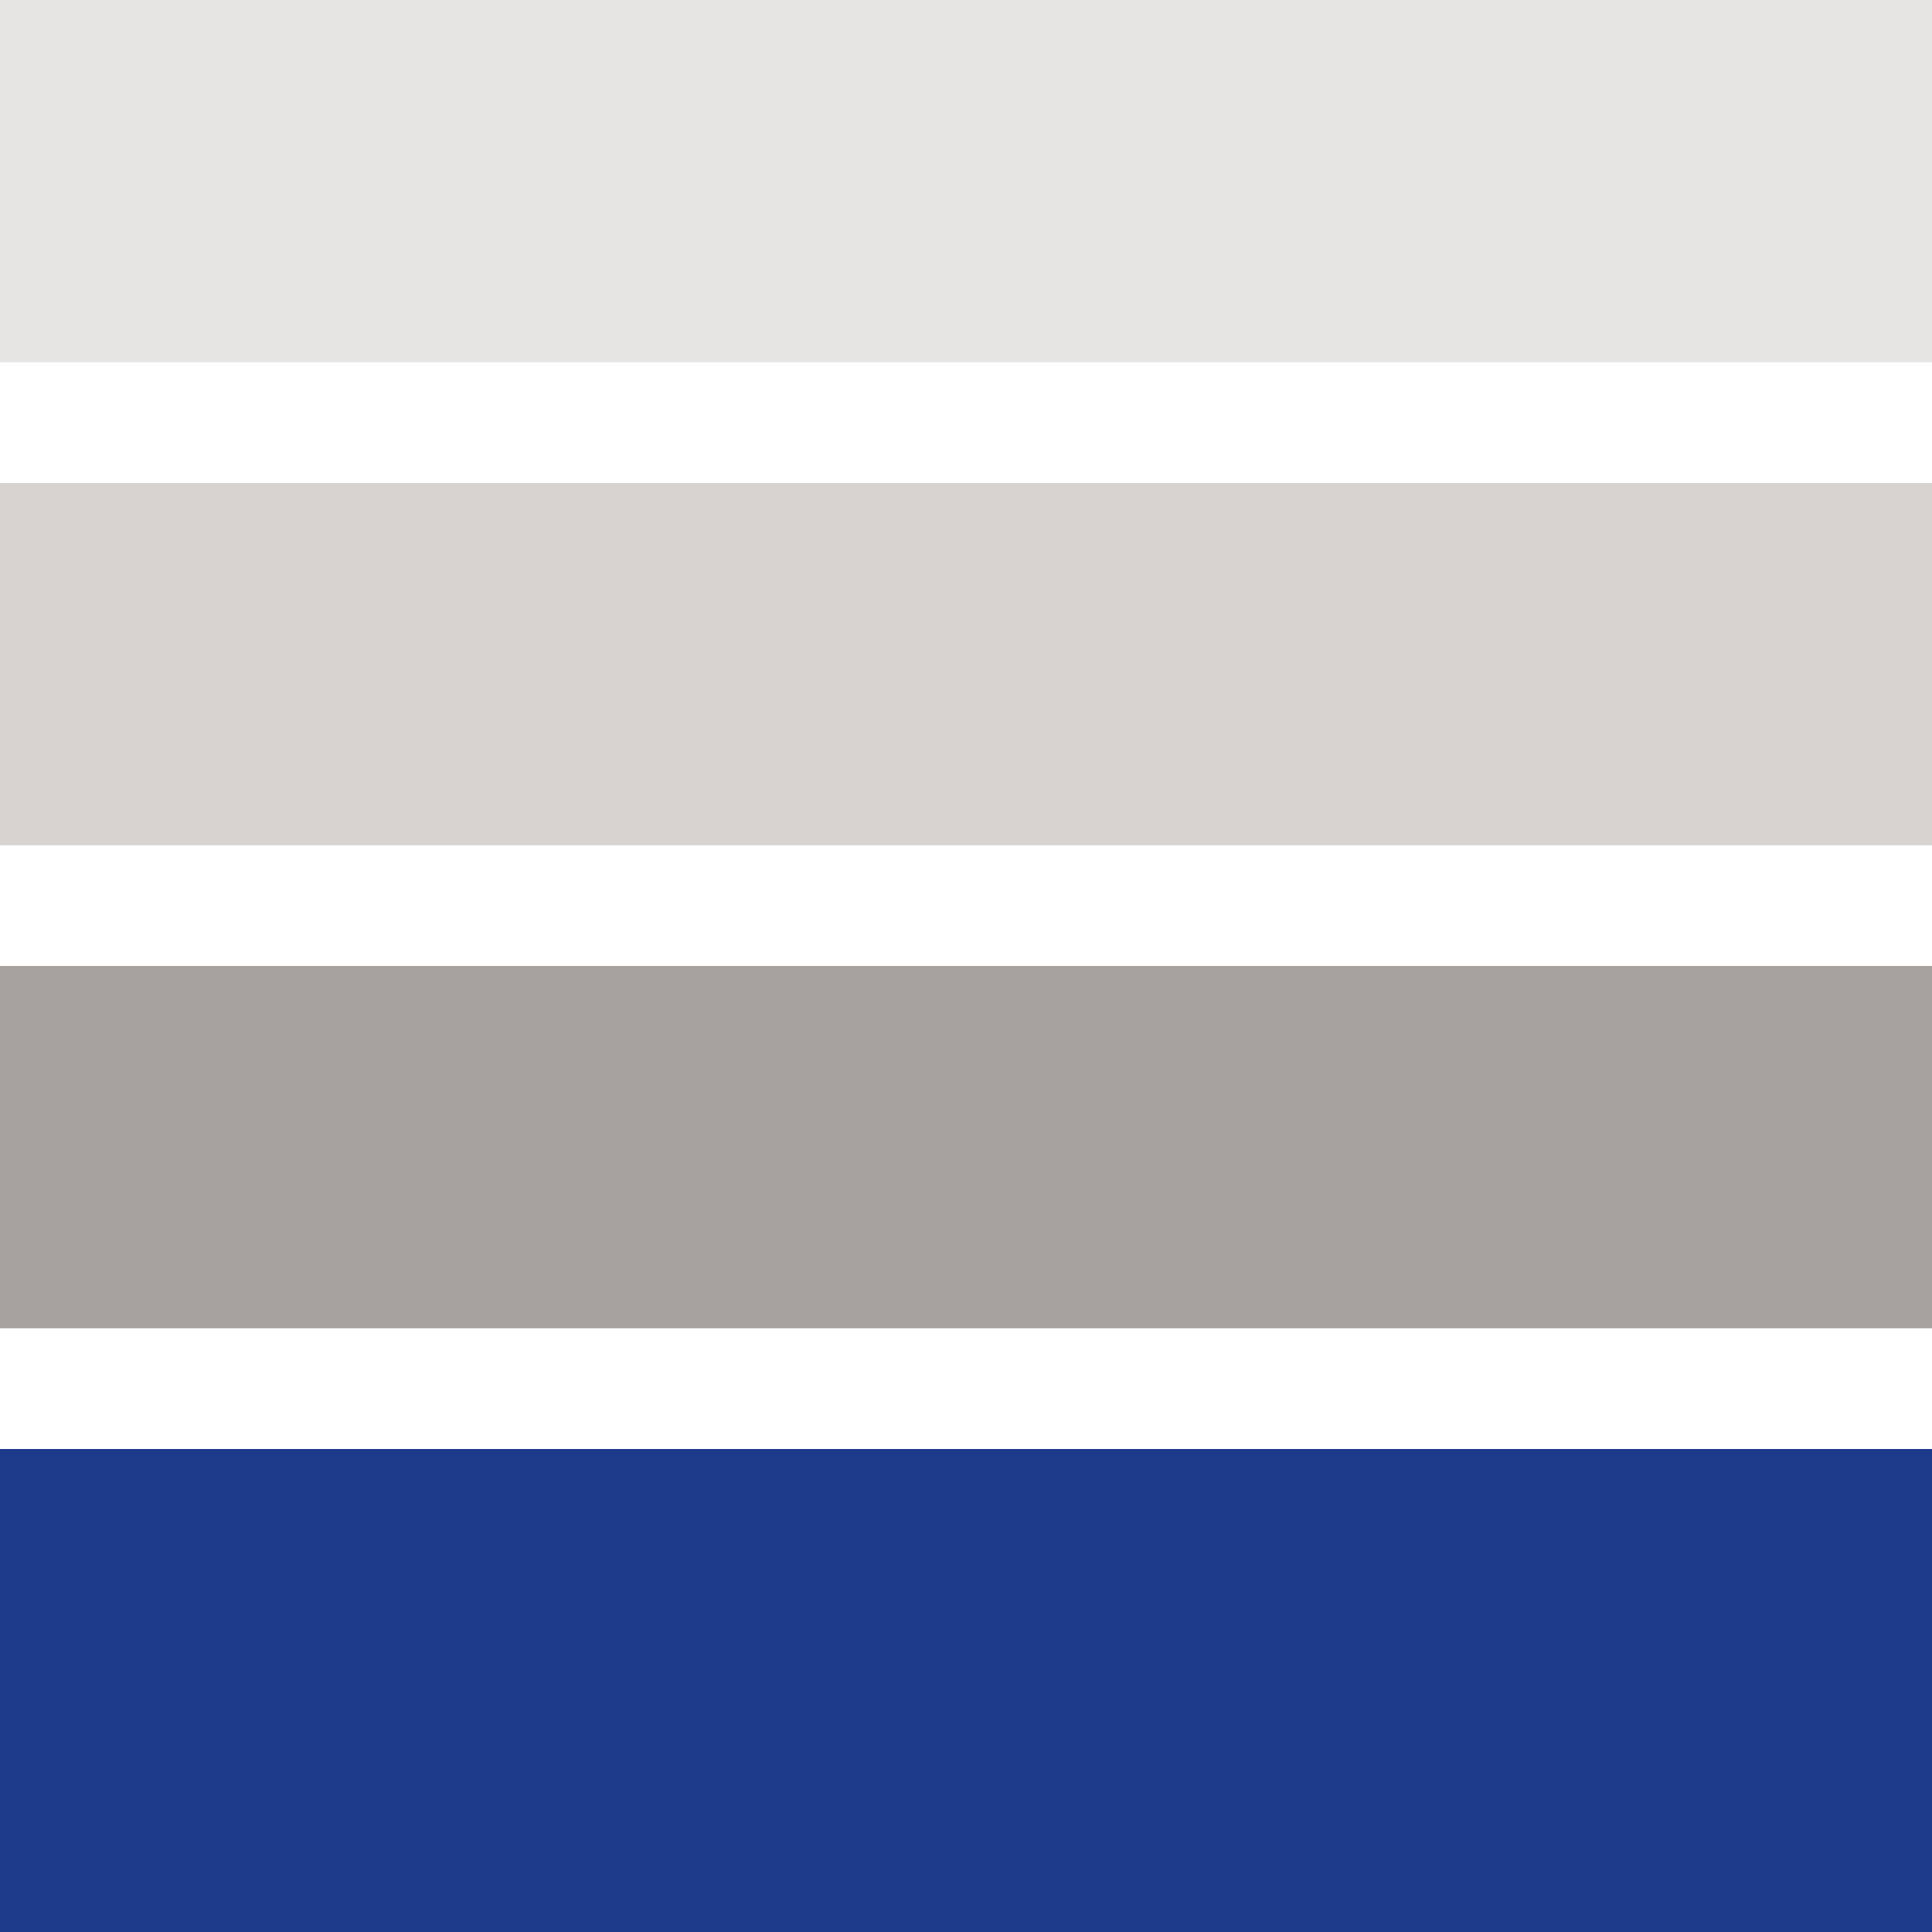
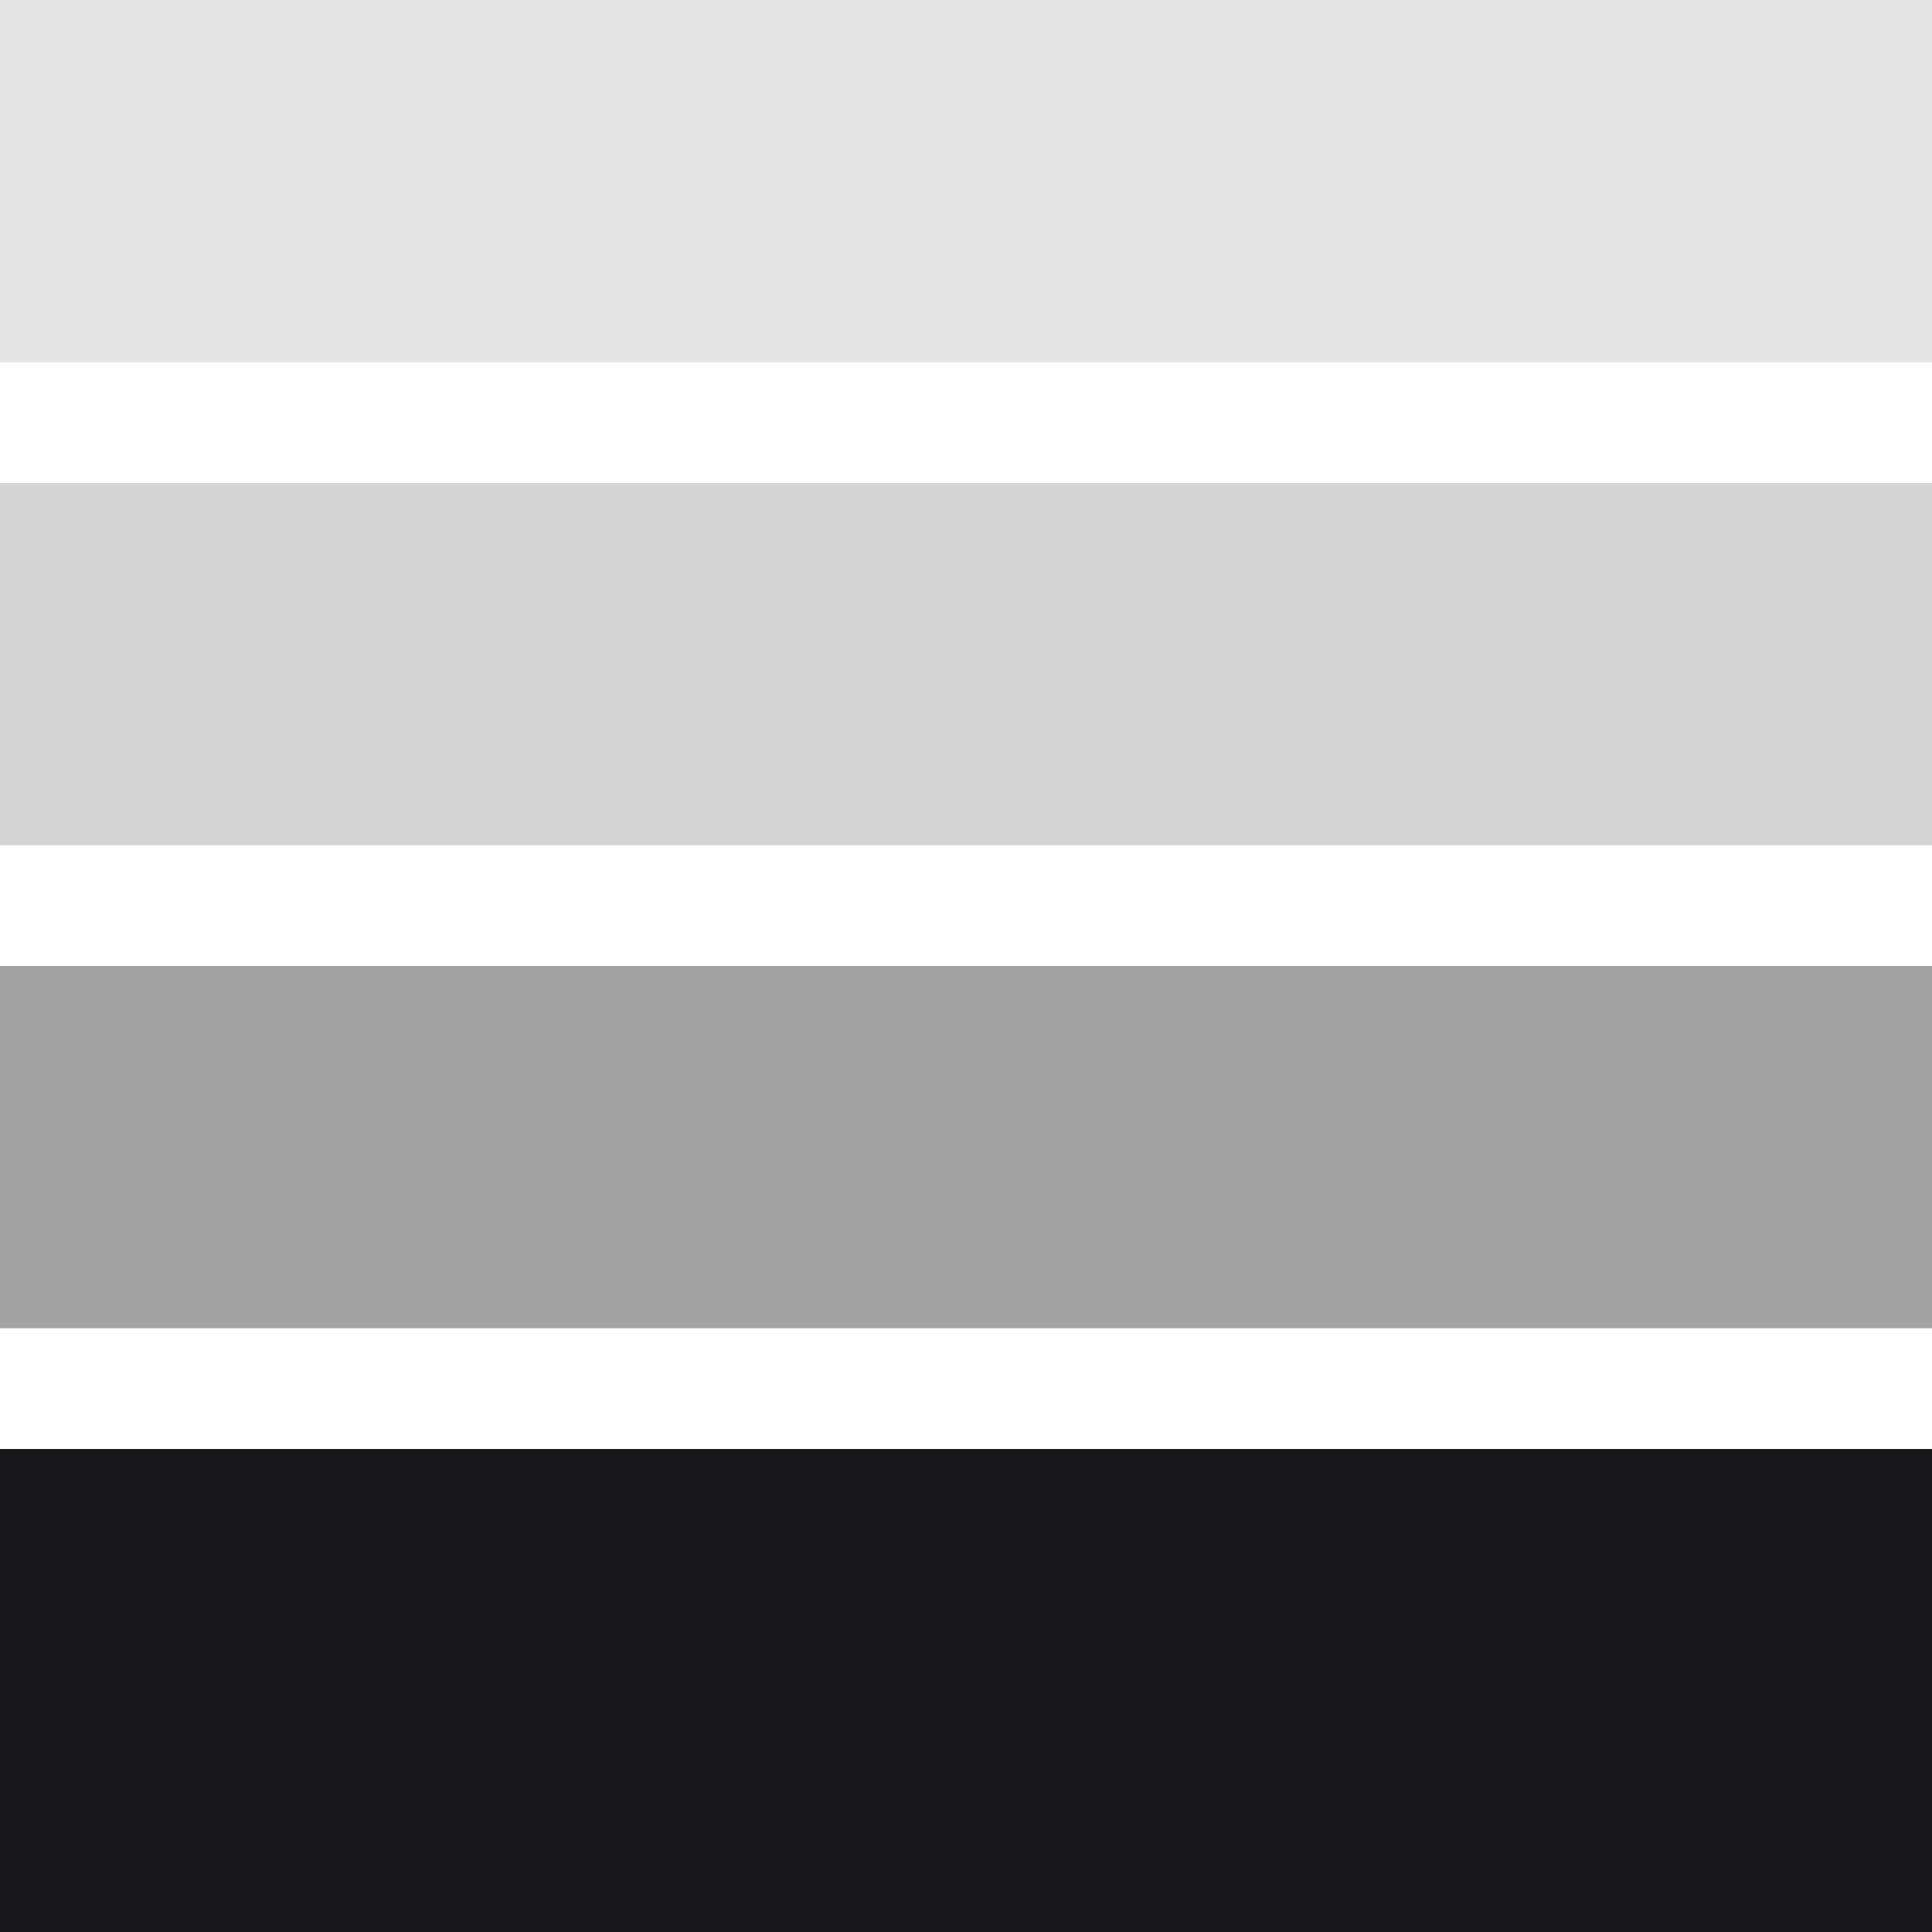
<svg xmlns="http://www.w3.org/2000/svg" viewBox="0 0 16 16">
-   <rect width="16" height="3" y="0" fill="#e7e5e4" />
-   <rect width="16" height="3" y="4" fill="#d6d3d1" />
-   <rect width="16" height="3" y="8" fill="#a8a29e" />
-   <rect width="16" height="4" y="12" fill="#1e3a8a" />
+   <rect width="16" height="3" y="0" fill="#e5e5e5" />
+   <rect width="16" height="3" y="4" fill="#d4d4d4" />
+   <rect width="16" height="3" y="8" fill="#a3a3a3" />
+   <rect width="16" height="4" y="12" fill="#18181b" />
</svg>
